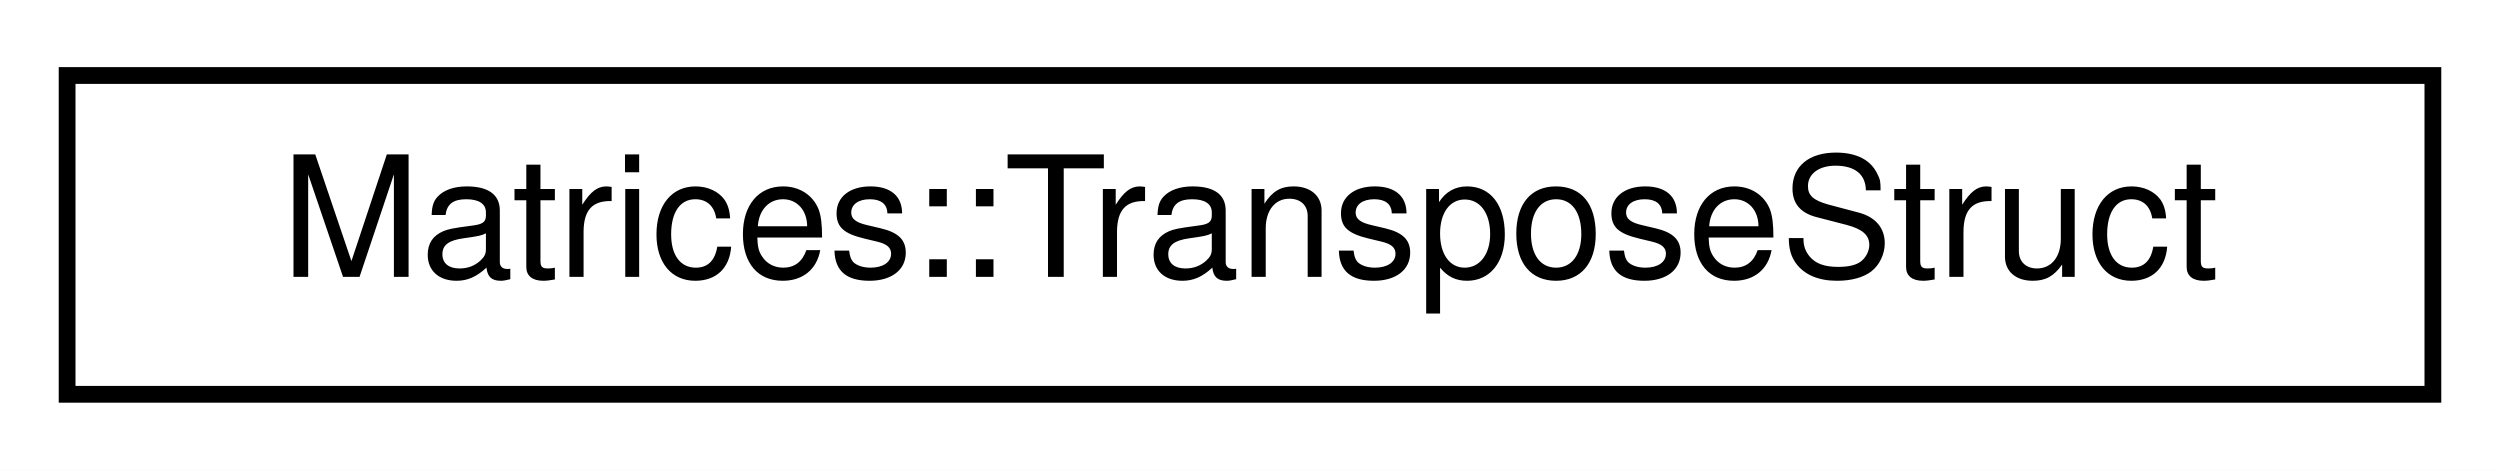
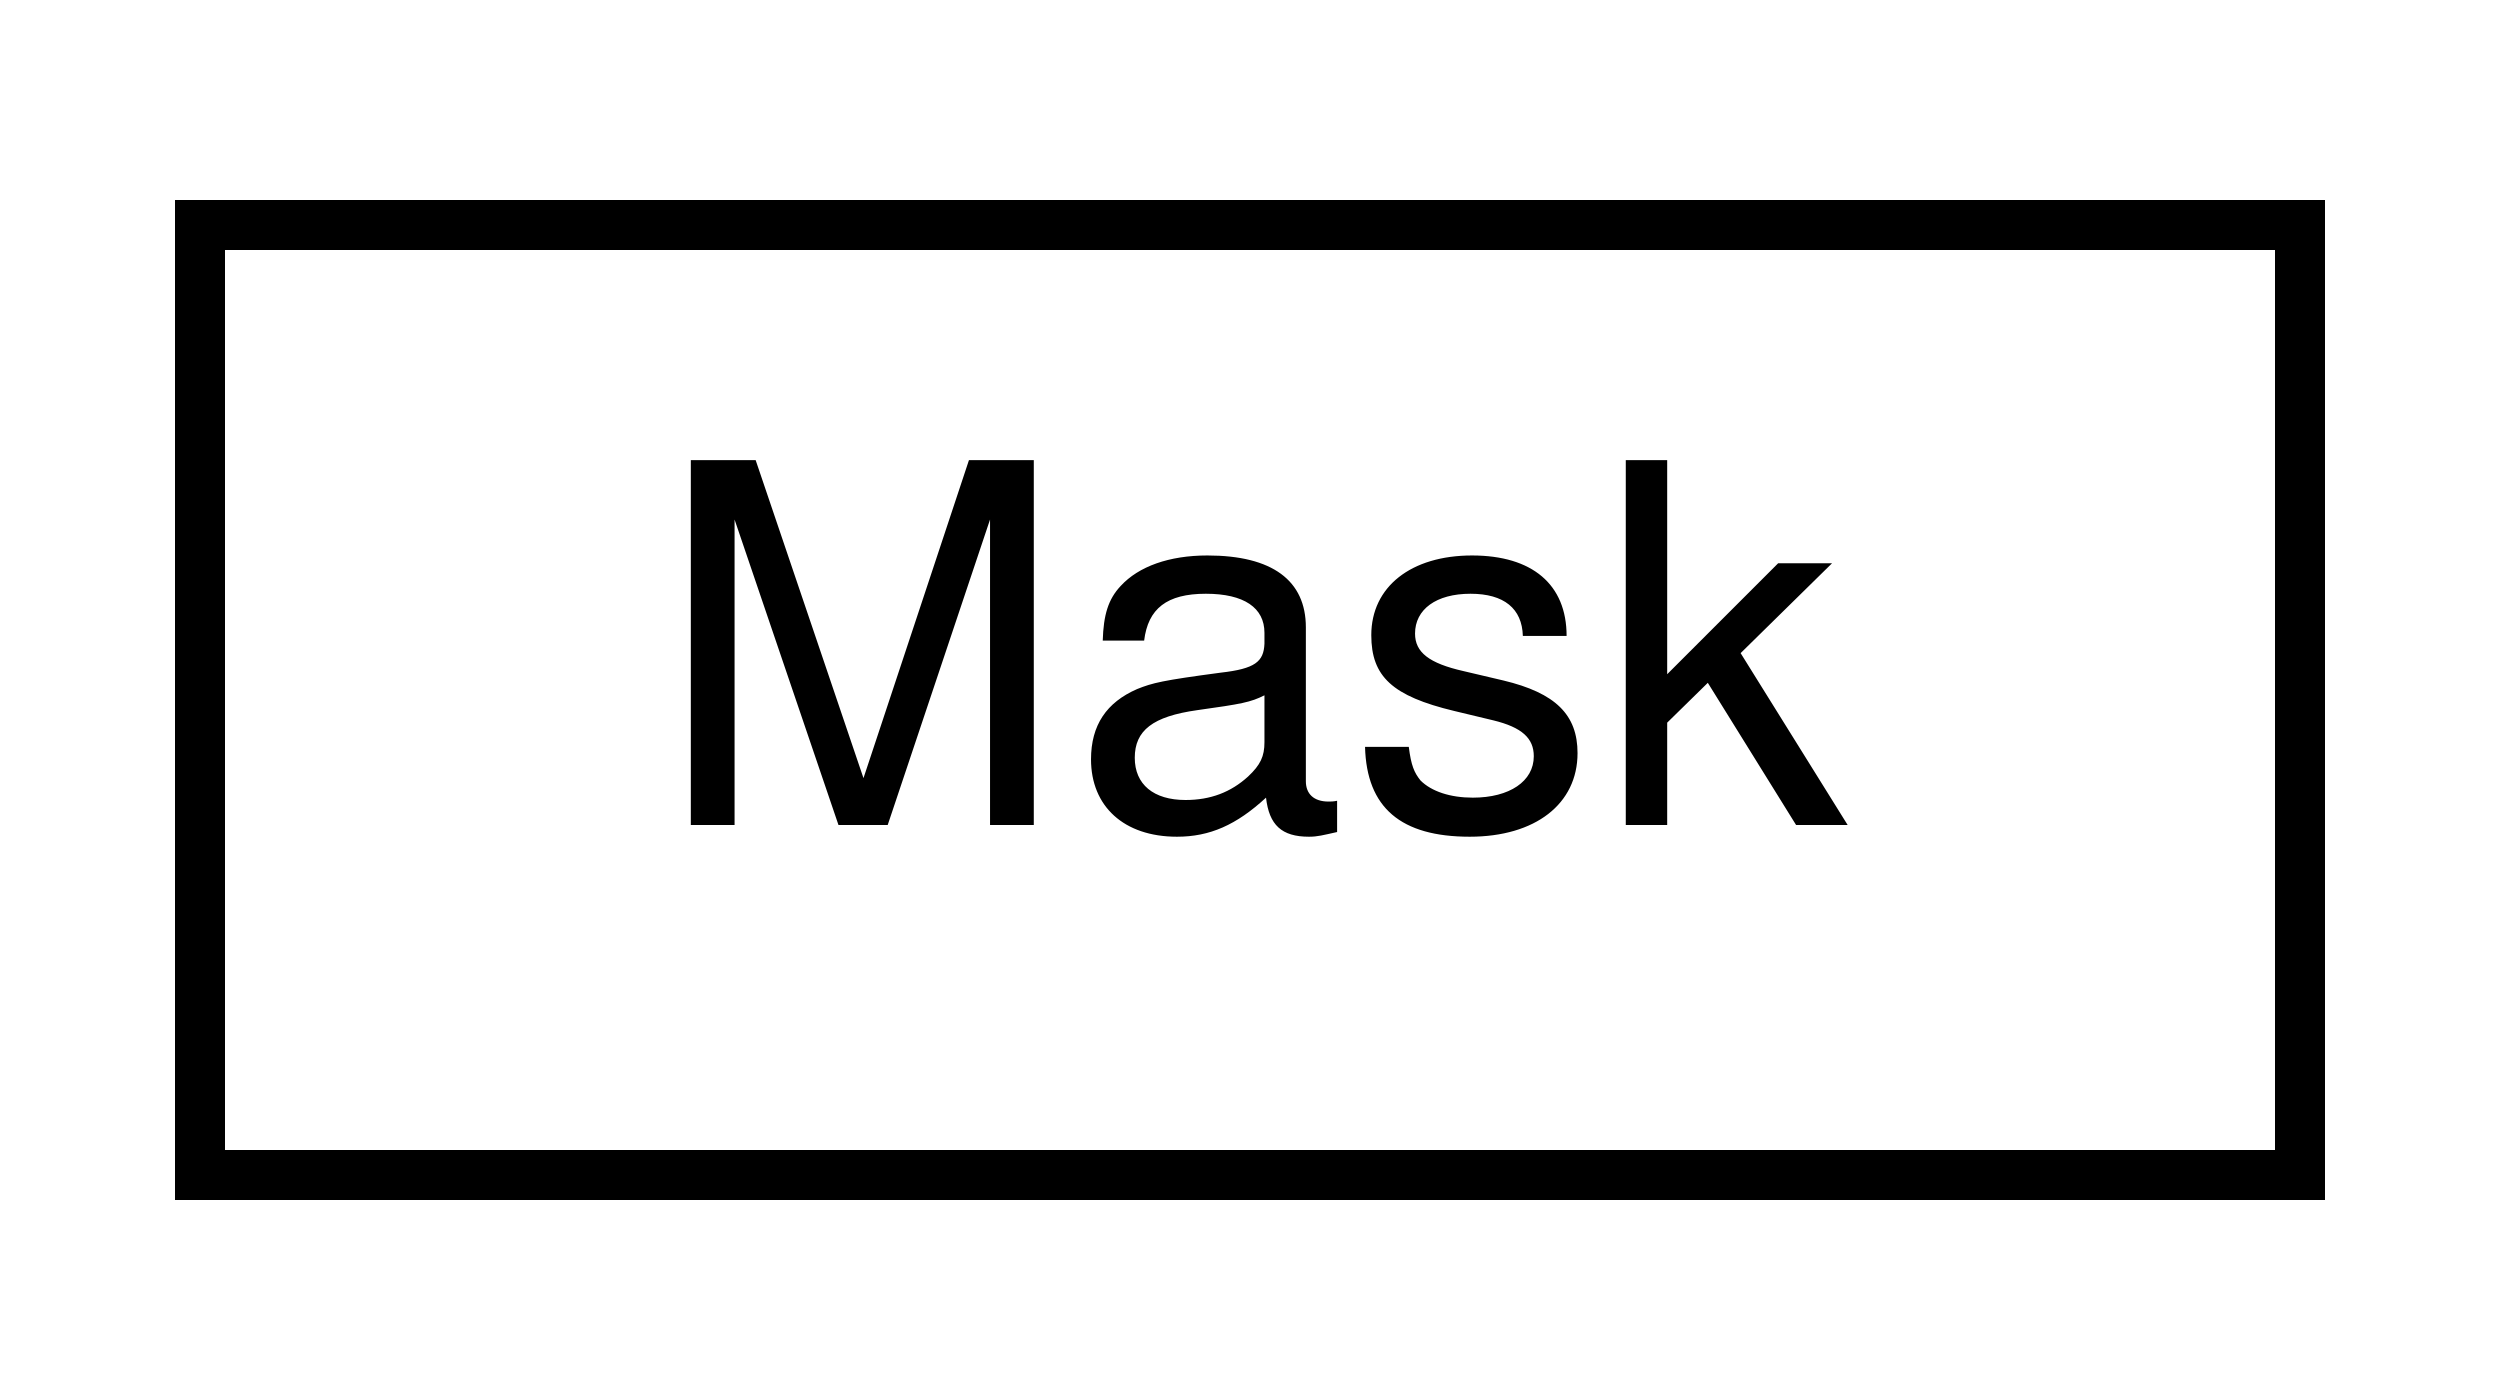
- <svg xmlns="http://www.w3.org/2000/svg" xmlns:xlink="http://www.w3.org/1999/xlink" width="149pt" height="28pt" viewBox="0.00 0.00 149.00 28.00">
+ <svg xmlns="http://www.w3.org/2000/svg" xmlns:xlink="http://www.w3.org/1999/xlink" width="50pt" height="28pt" viewBox="0.00 0.00 50.00 28.00">
  <g id="graph0" class="graph" transform="scale(1 1) rotate(0) translate(4 24)">
-     <polygon fill="#ffffff" stroke="transparent" points="-4,4 -4,-24 145,-24 145,4 -4,4" />
+     <polygon fill="#ffffff" stroke="transparent" points="-4,4 -4,-24 46,-24 46,4 -4,4" />
    <g id="node1" class="node">
      <g id="a_node1">
-         <a xlink:href="structMatrices_1_1TransposeStruct.html" target="_top" xlink:title=" ">
-           <polygon fill="#ffffff" stroke="#000000" points="0,-.5 0,-19.5 141,-19.5 141,-.5 0,-.5" />
-           <text text-anchor="middle" x="70.5" y="-7.5" font-family="Helvetica,sans-Serif" font-size="10.00" fill="#000000">Matrices::TransposeStruct</text>
+         <a xlink:href="classMask.html" target="_top" xlink:title=" ">
+           <polygon fill="#ffffff" stroke="#000000" points="0,-.5 0,-19.5 42,-19.5 42,-.5 0,-.5" />
+           <text text-anchor="middle" x="21" y="-7.5" font-family="Helvetica,sans-Serif" font-size="10.00" fill="#000000">Mask</text>
        </a>
      </g>
    </g>
  </g>
</svg>
